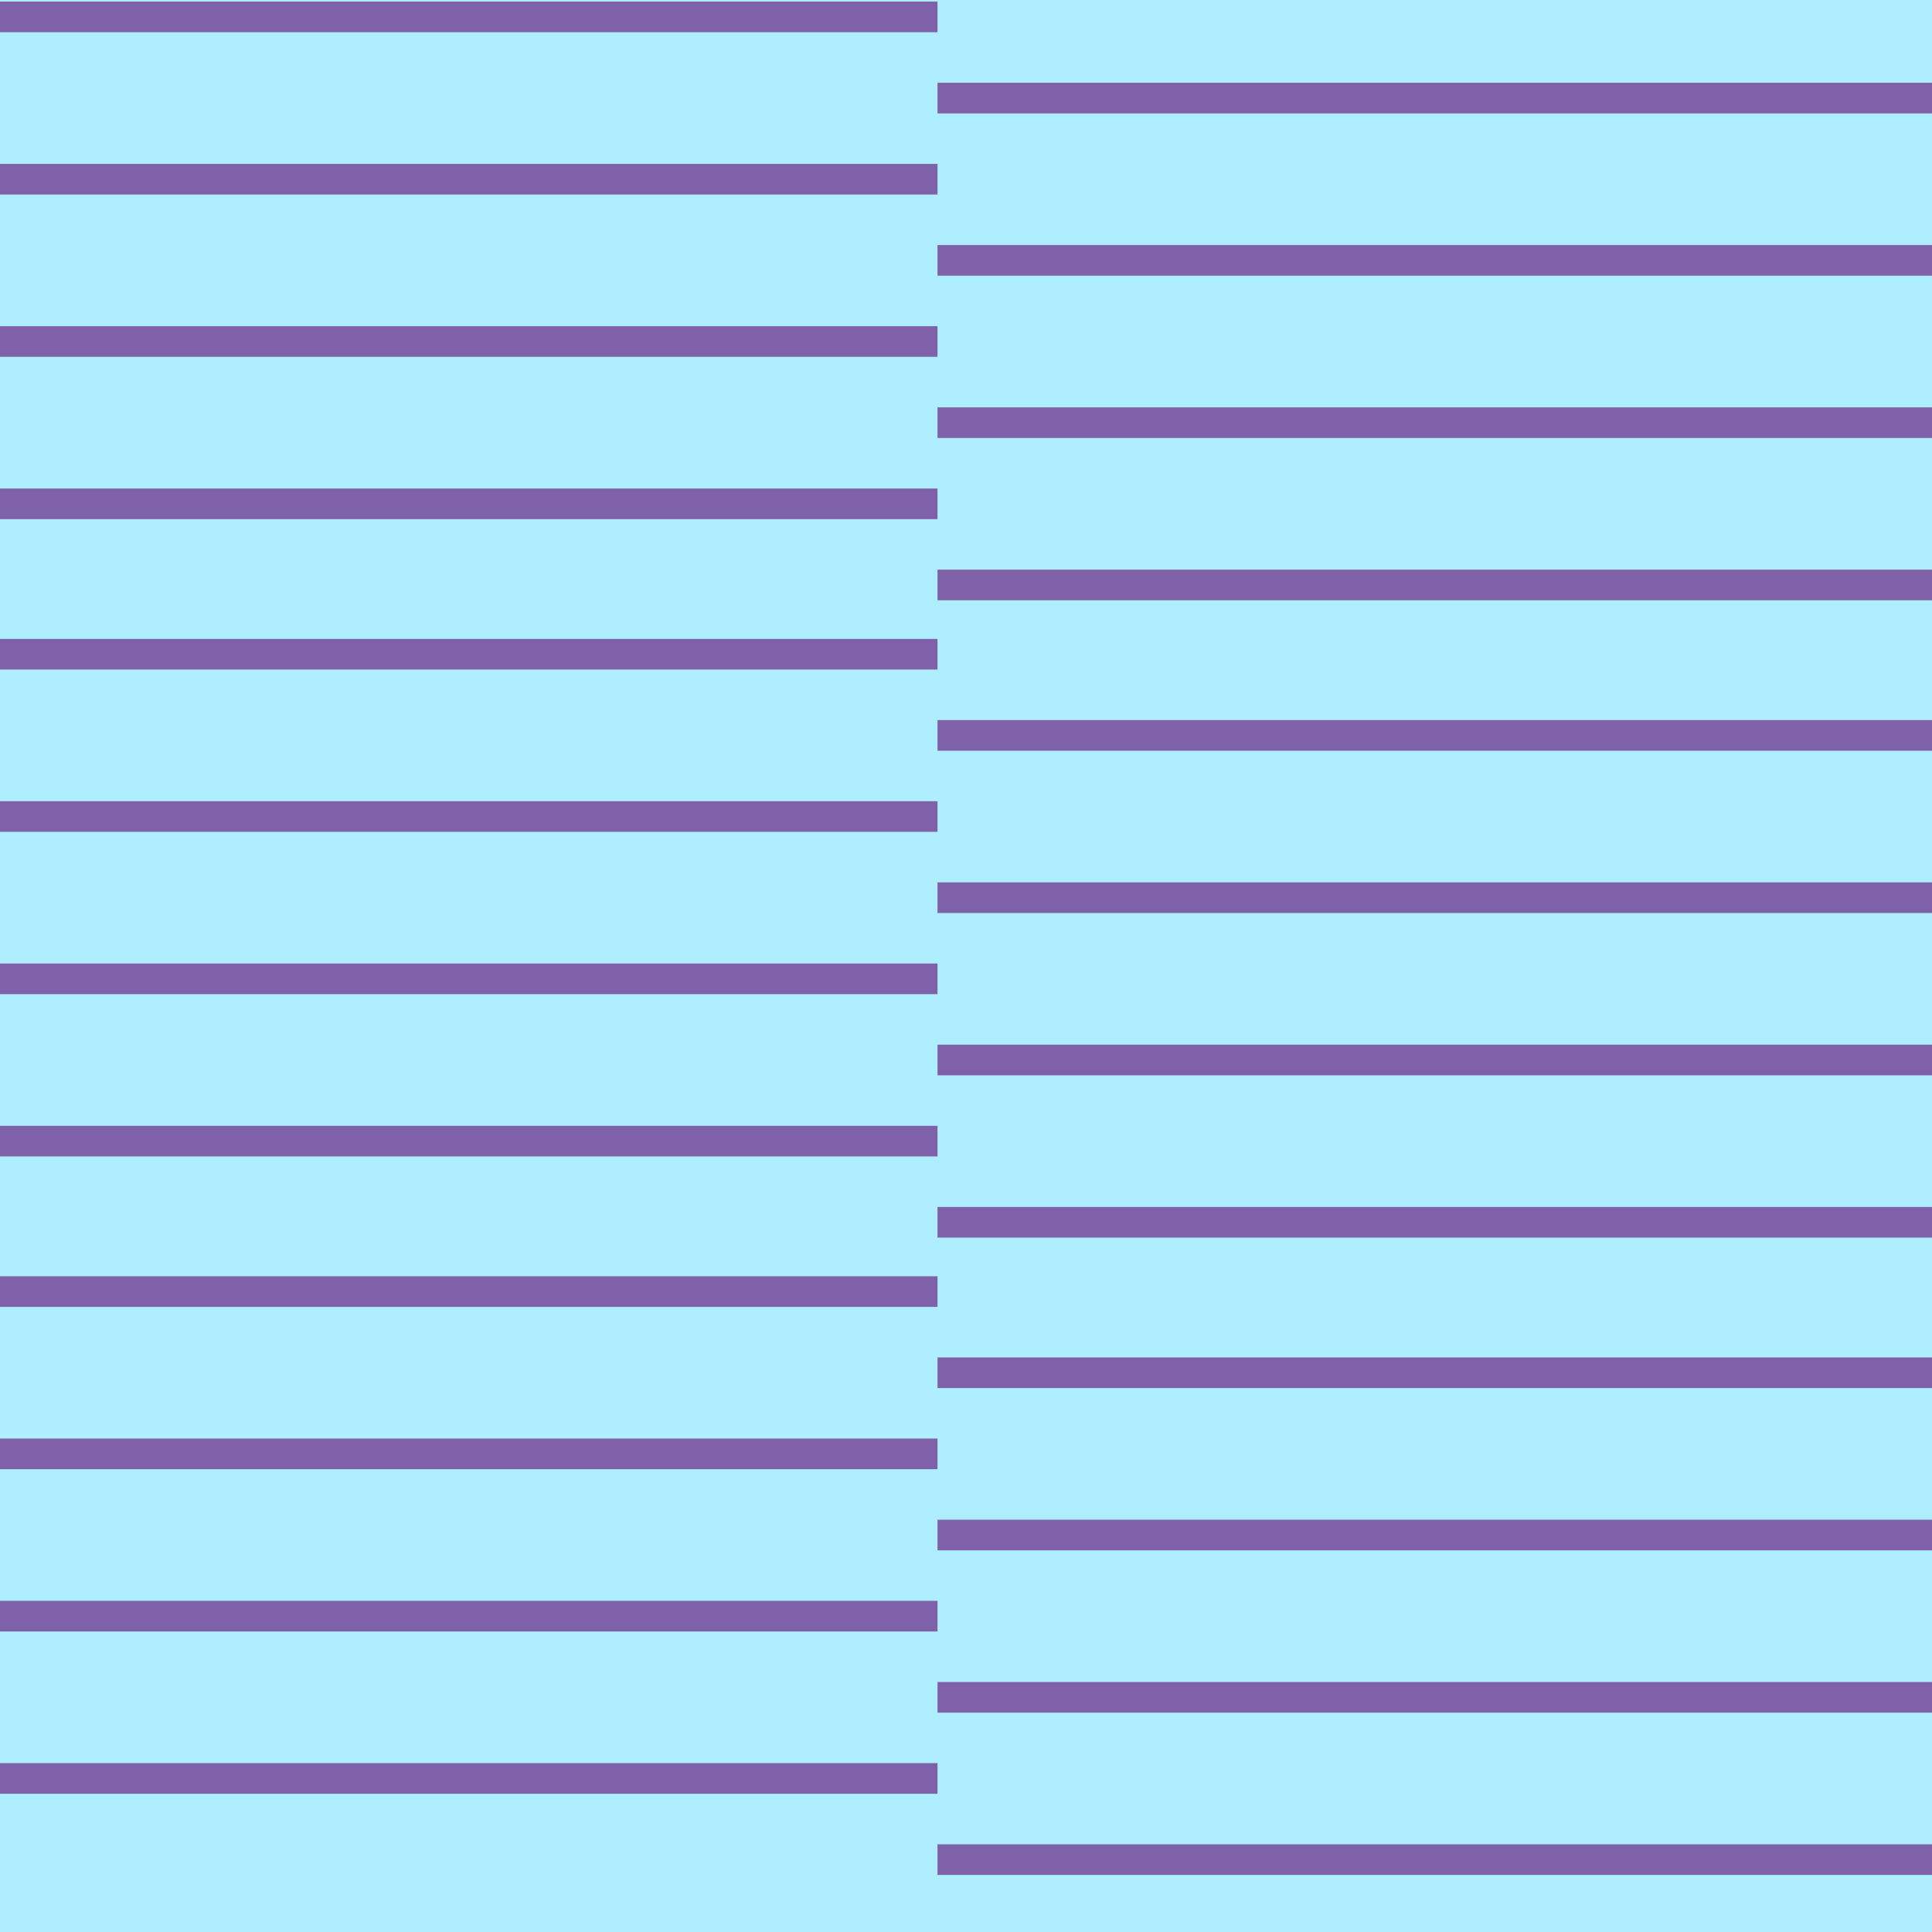
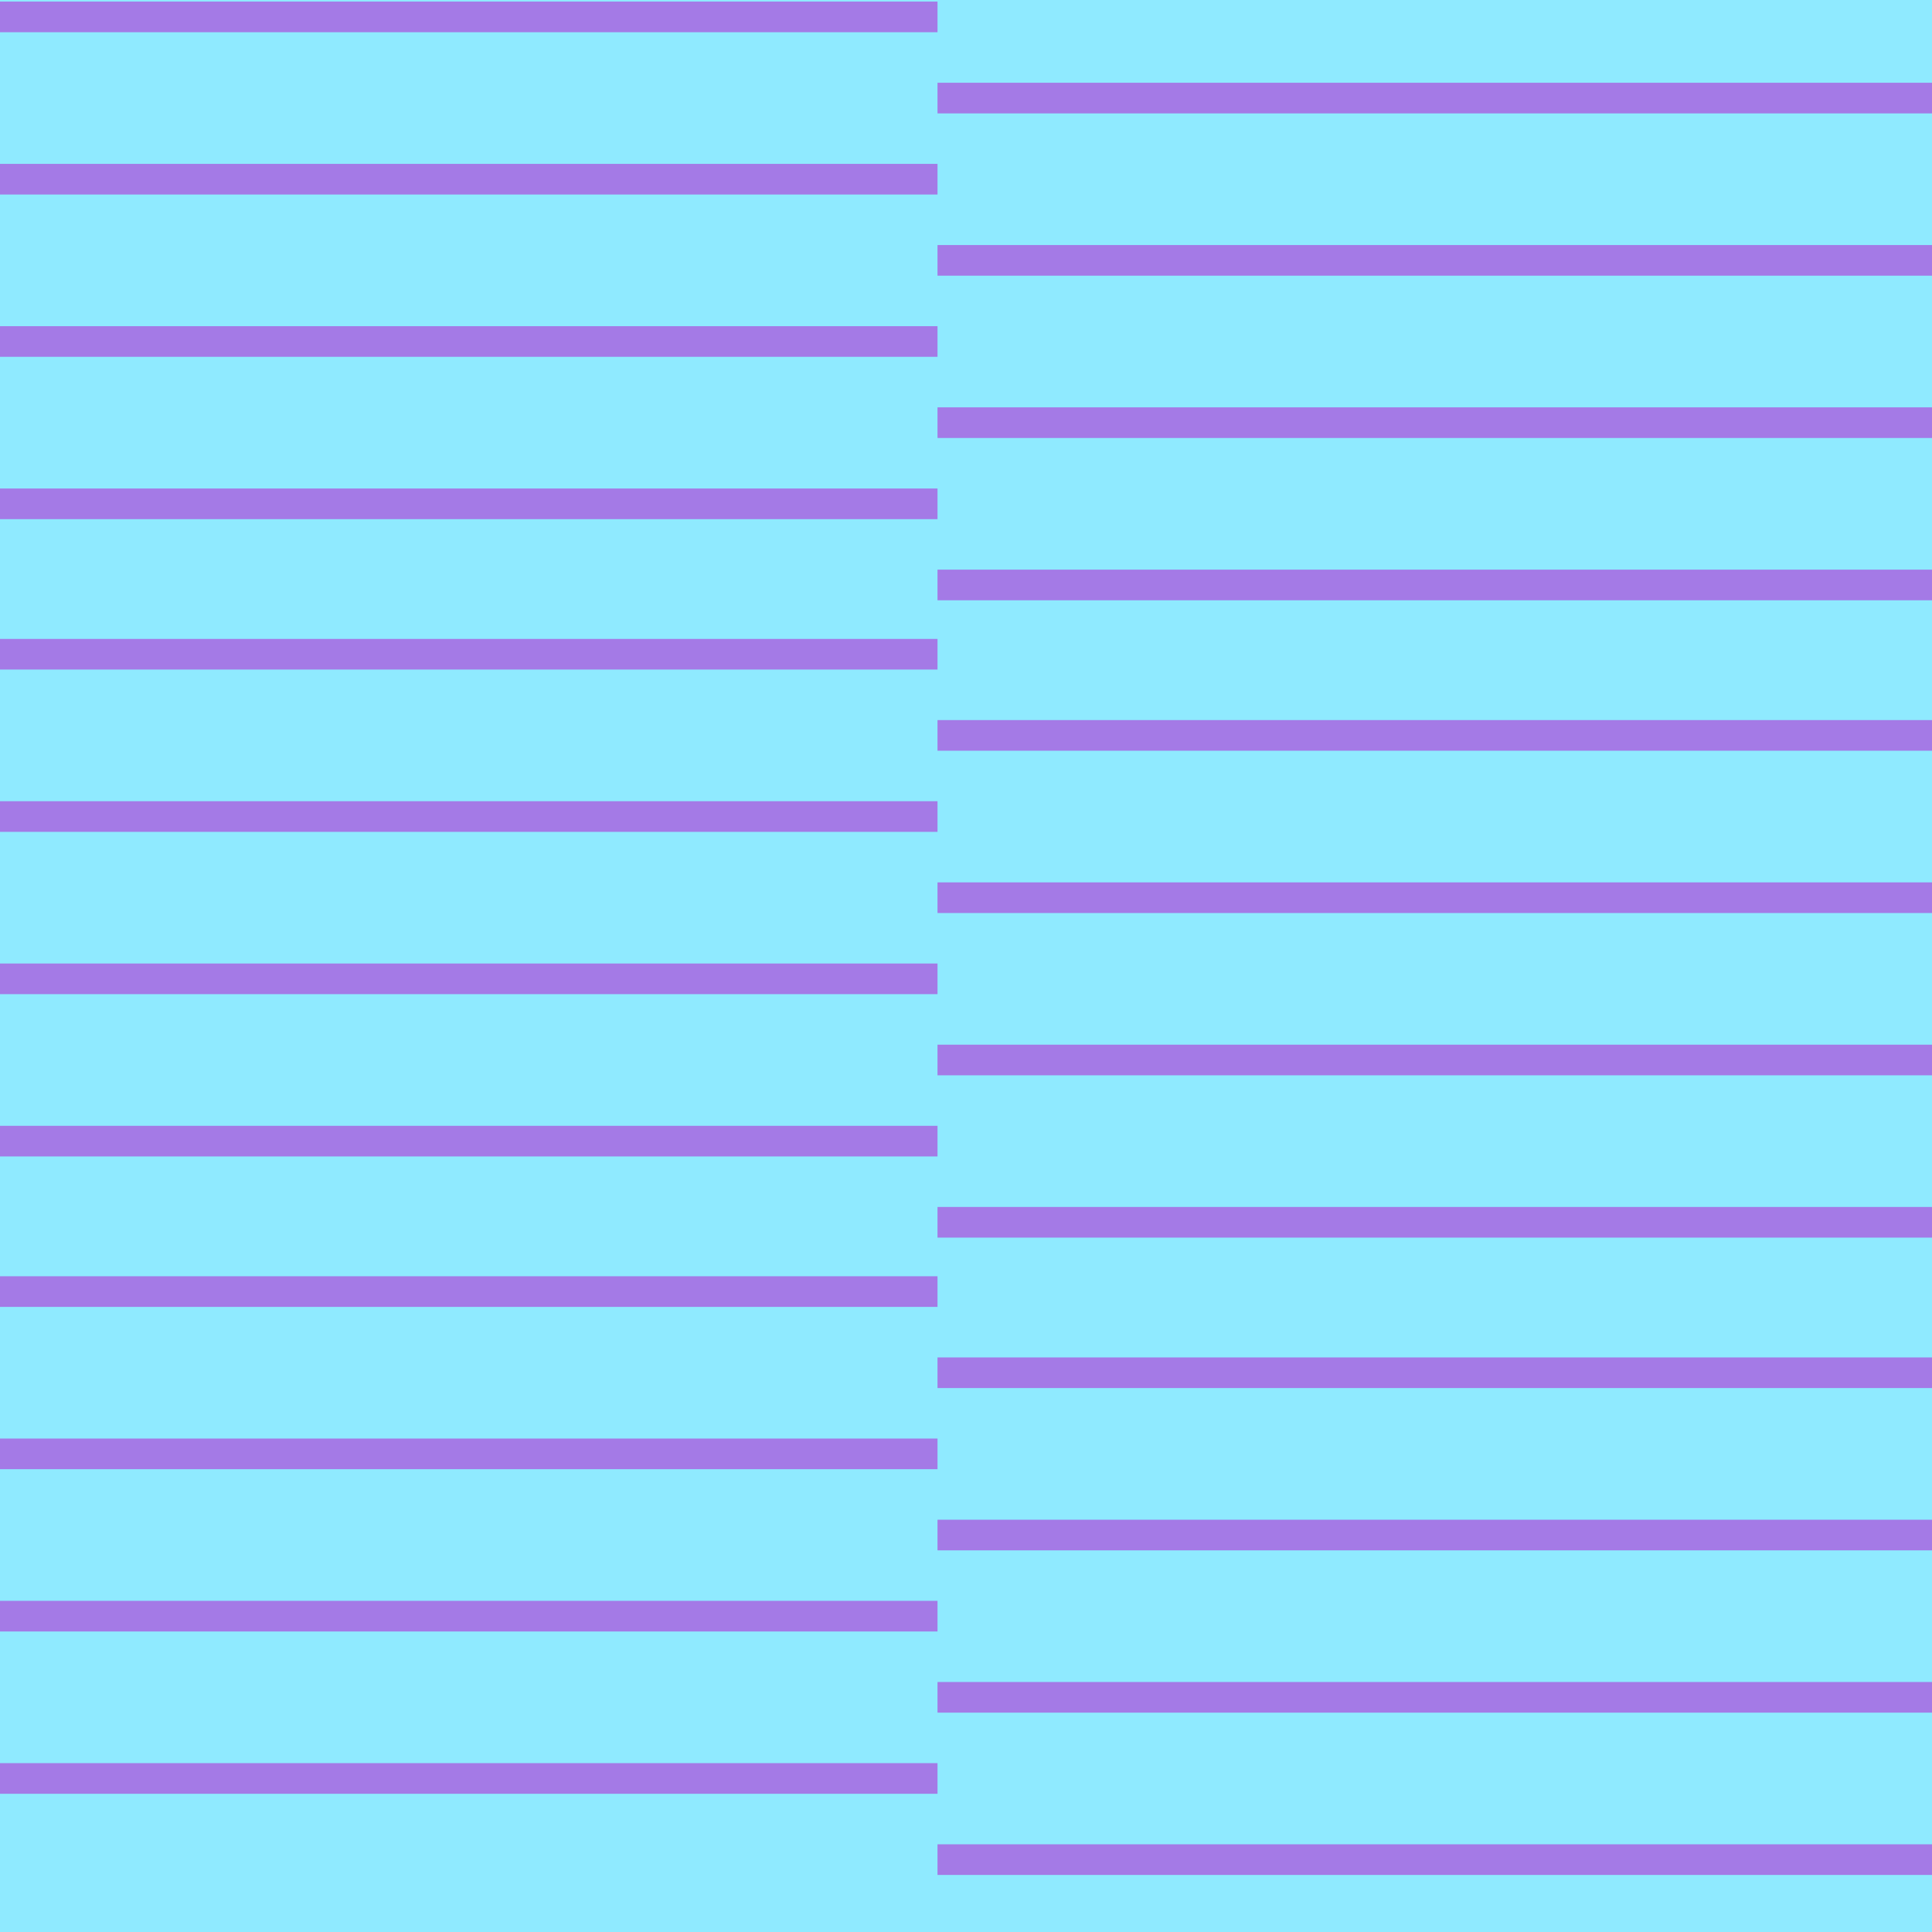
<svg xmlns="http://www.w3.org/2000/svg" id="_레이어_1" data-name="레이어 1" viewBox="0 0 512 512">
  <defs>
    <style>
      .cls-1 {
-         fill: #afeeff;
+         fill: #8feaff;
      }

      .cls-2 {
-         fill: #7e61a8;
+         fill: #a47ae6;
      }
    </style>
  </defs>
  <rect class="cls-1" y="0" width="512" height="512" />
  <g>
    <rect class="cls-2" x="248.45" y="150.96" width="263.55" height="8.12" />
    <rect class="cls-2" x="248.45" y="107.95" width="263.55" height="8.12" />
    <rect class="cls-2" x="248.45" y="64.94" width="263.55" height="8.12" />
    <rect class="cls-2" x="248.45" y="21.93" width="263.55" height="8.12" />
    <rect class="cls-2" x="0" y="129.46" width="248.45" height="8.12" />
    <rect class="cls-2" x="0" y="86.44" width="248.45" height="8.12" />
    <rect class="cls-2" x="0" y="43.43" width="248.45" height="8.12" />
    <rect class="cls-2" x="0" y=".42" width="248.45" height="8.12" />
  </g>
  <g>
    <rect class="cls-2" x="248.45" y="319.86" width="263.55" height="8.12" />
    <rect class="cls-2" x="248.45" y="276.85" width="263.55" height="8.12" />
    <rect class="cls-2" x="248.45" y="233.84" width="263.55" height="8.12" />
    <rect class="cls-2" x="248.45" y="190.83" width="263.55" height="8.12" />
    <rect class="cls-2" x="0" y="298.35" width="248.45" height="8.12" />
    <rect class="cls-2" x="0" y="255.34" width="248.45" height="8.12" />
    <rect class="cls-2" x="0" y="212.33" width="248.45" height="8.12" />
    <rect class="cls-2" x="0" y="169.32" width="248.45" height="8.12" />
  </g>
  <g>
    <rect class="cls-2" x="248.45" y="488.76" width="263.55" height="8.12" />
    <rect class="cls-2" x="248.45" y="445.75" width="263.55" height="8.12" />
    <rect class="cls-2" x="248.45" y="402.74" width="263.55" height="8.12" />
    <rect class="cls-2" x="248.45" y="359.73" width="263.55" height="8.12" />
    <rect class="cls-2" x="0" y="467.25" width="248.45" height="8.12" />
    <rect class="cls-2" x="0" y="424.24" width="248.45" height="8.12" />
    <rect class="cls-2" x="0" y="381.23" width="248.45" height="8.12" />
    <rect class="cls-2" x="0" y="338.22" width="248.45" height="8.12" />
  </g>
</svg>
